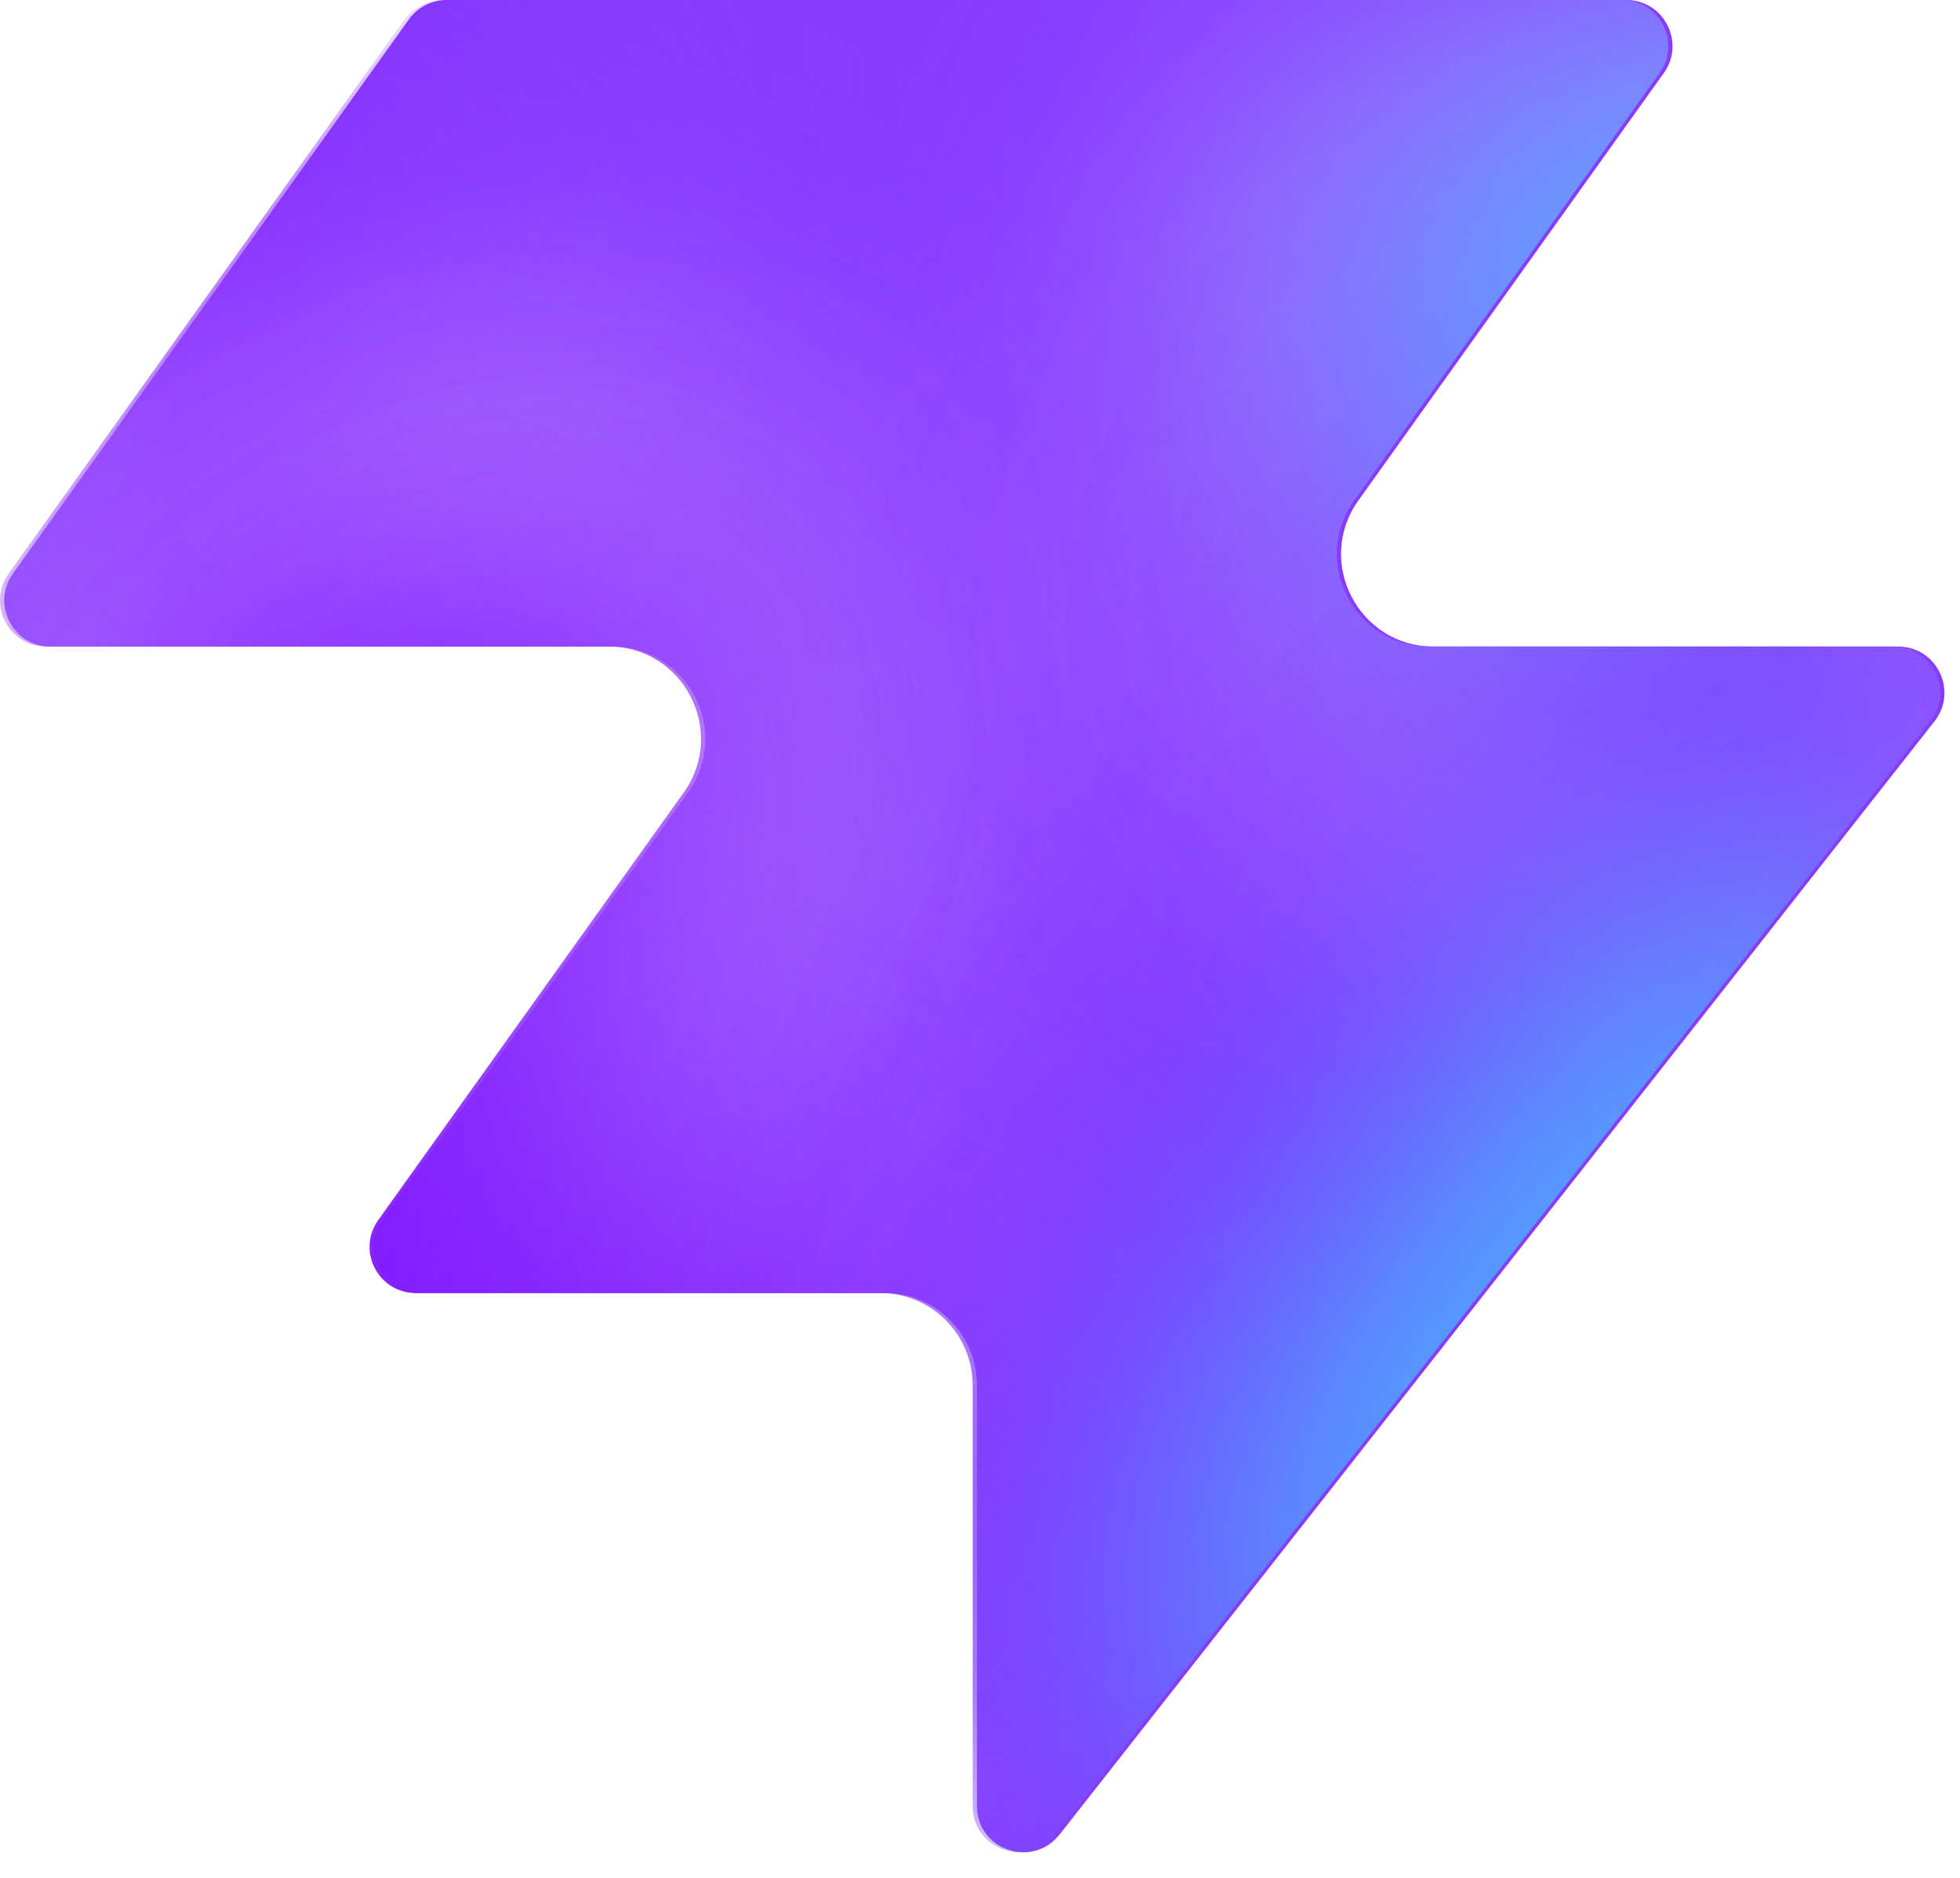
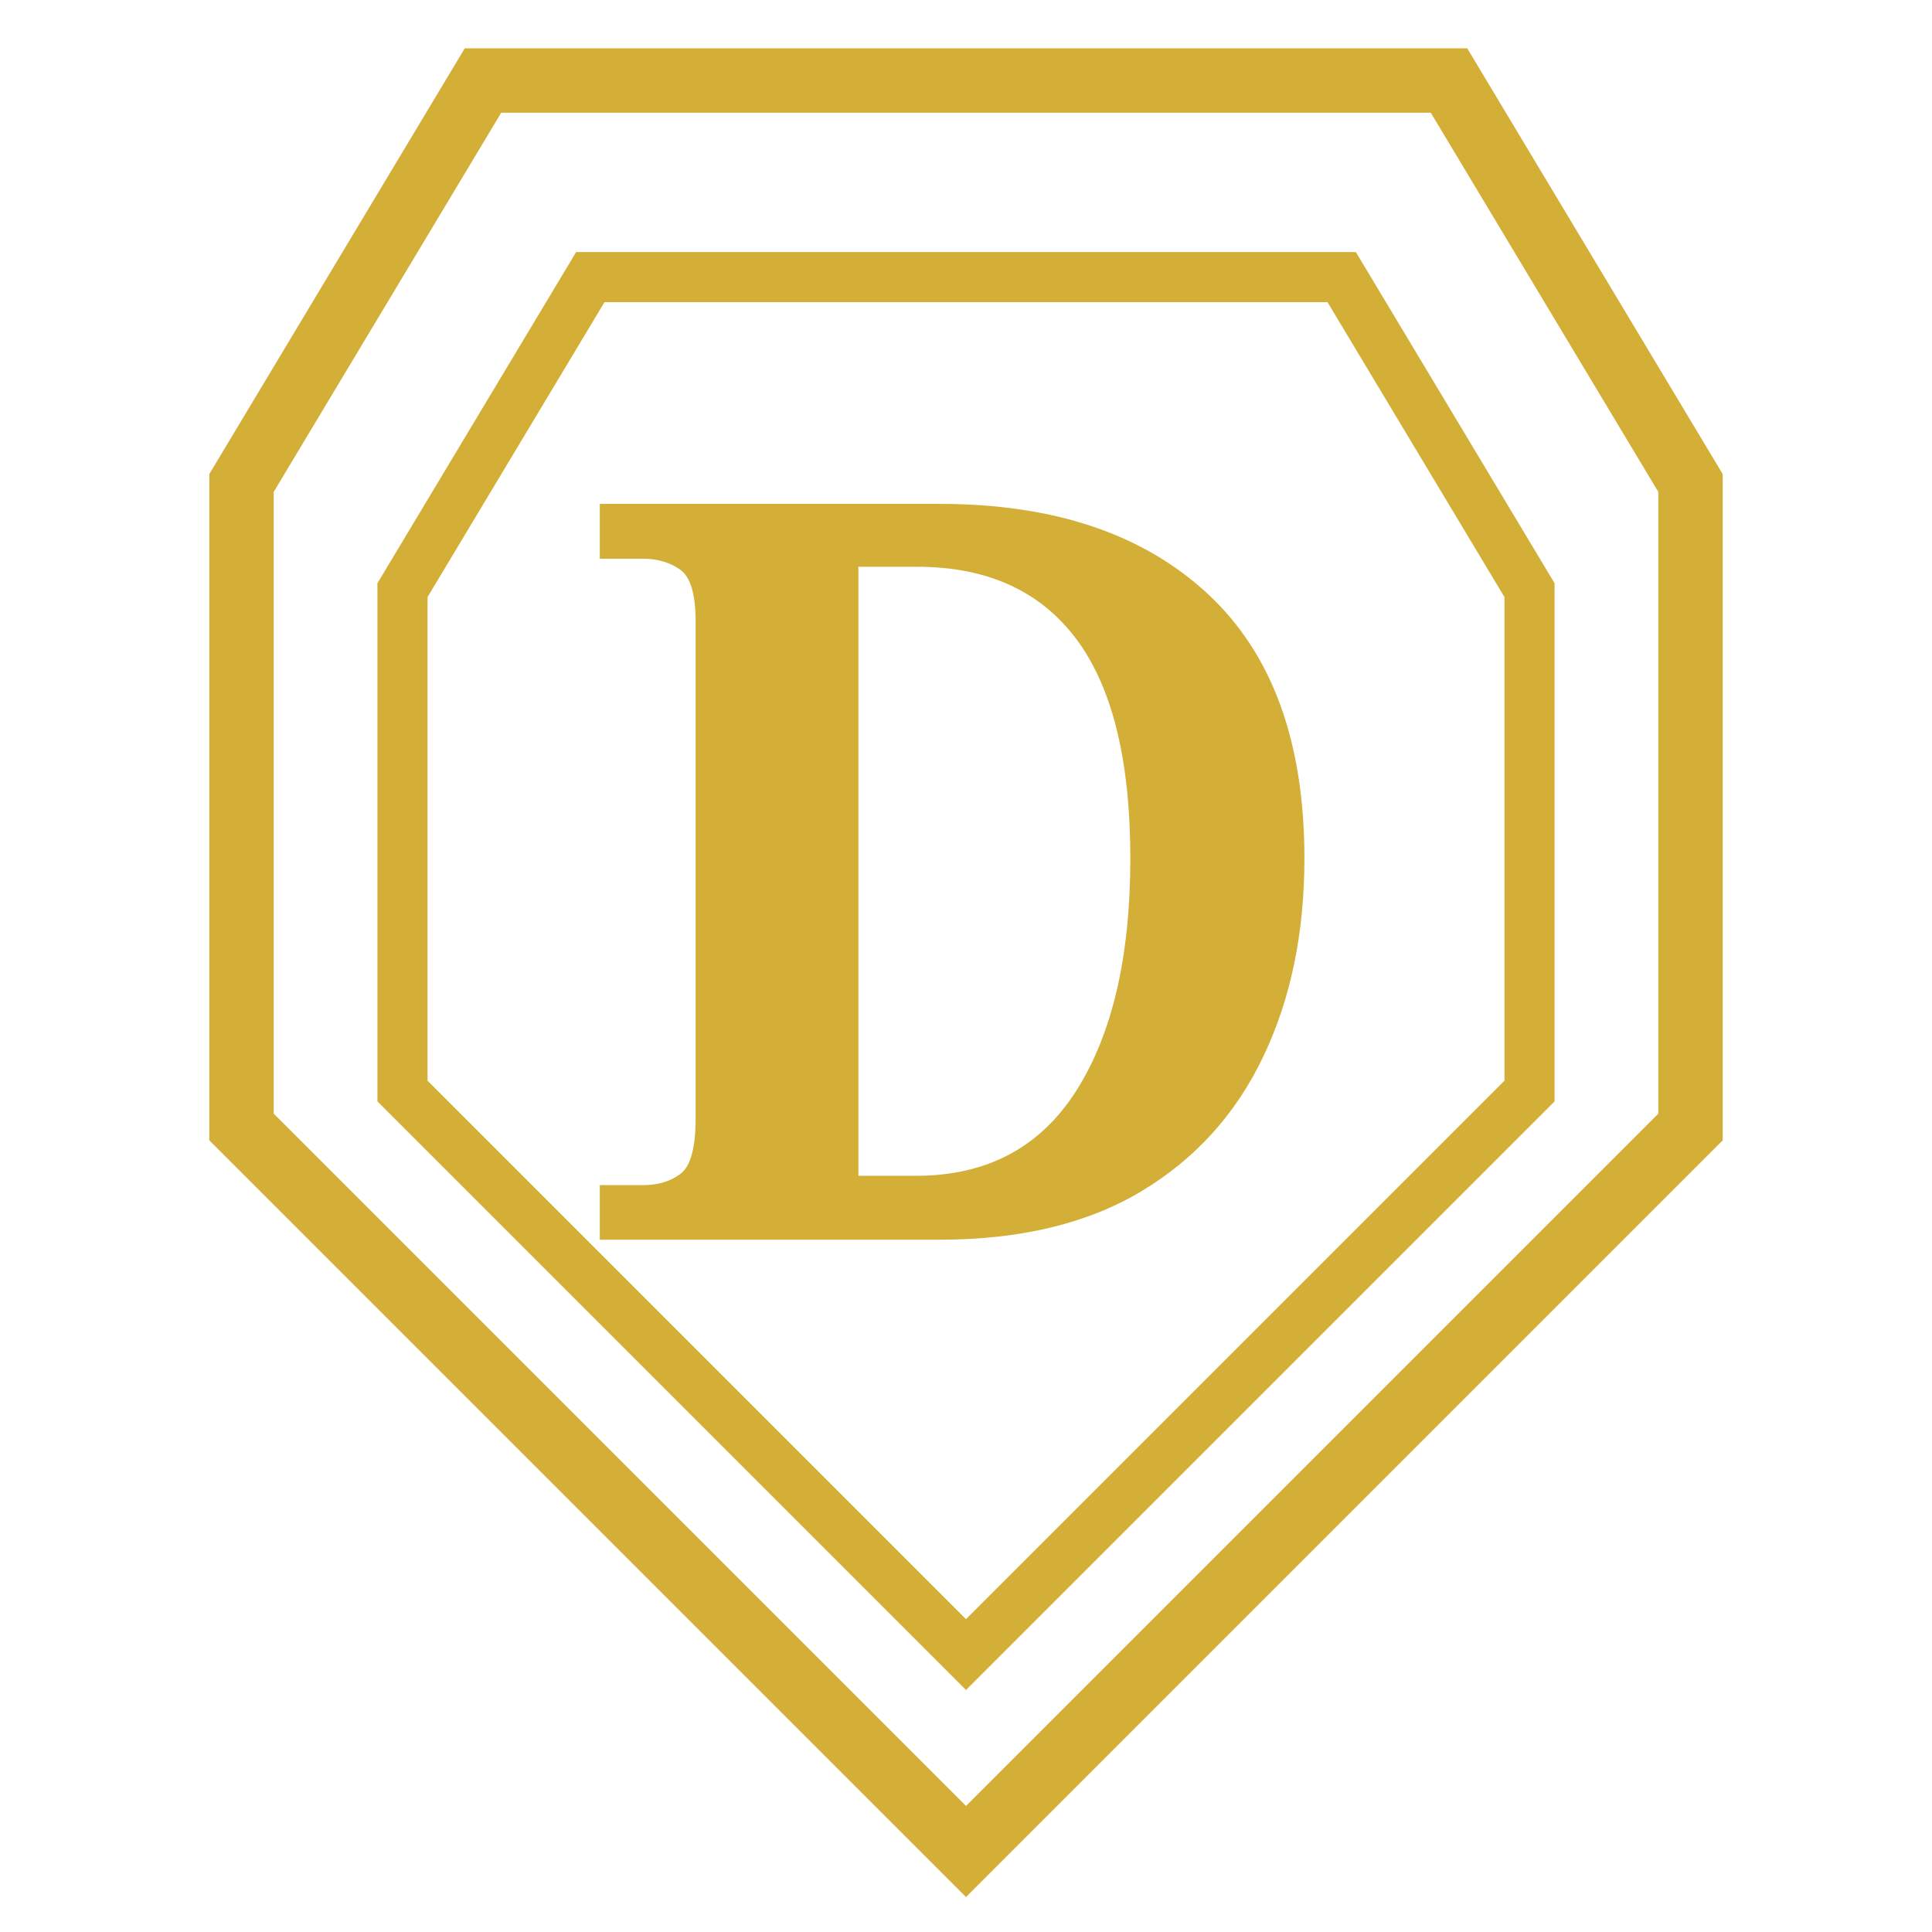
- <svg xmlns="http://www.w3.org/2000/svg" width="48" height="46" fill="none" viewBox="0 0 48 46">
-   <path fill="#863bff" d="M25.946 44.938c-.664.845-2.021.375-2.021-.698V33.937a2.26 2.26 0 0 0-2.262-2.262H10.287c-.92 0-1.456-1.04-.92-1.788l7.48-10.471c1.07-1.497 0-3.578-1.842-3.578H1.237c-.92 0-1.456-1.04-.92-1.788L10.013.474c.214-.297.556-.474.92-.474h28.894c.92 0 1.456 1.04.92 1.788l-7.48 10.471c-1.07 1.498 0 3.579 1.842 3.579h11.377c.943 0 1.473 1.088.89 1.83L25.947 44.94z" style="fill:#863bff;fill:color(display-p3 .525 .23 1);fill-opacity:1" />
-   <mask id="a" width="48" height="46" x="0" y="0" maskUnits="userSpaceOnUse" style="mask-type:alpha">
-     <path fill="#000" d="M25.842 44.938c-.664.844-2.021.375-2.021-.698V33.937a2.26 2.26 0 0 0-2.262-2.262H10.183c-.92 0-1.456-1.04-.92-1.788l7.48-10.471c1.07-1.498 0-3.579-1.842-3.579H1.133c-.92 0-1.456-1.04-.92-1.787L9.91.473c.214-.297.556-.474.92-.474h28.894c.92 0 1.456 1.04.92 1.788l-7.48 10.471c-1.07 1.498 0 3.578 1.842 3.578h11.377c.943 0 1.473 1.088.89 1.832L25.843 44.94z" style="fill:#000;fill-opacity:1" />
-   </mask>
-   <g mask="url(#a)">
-     <g filter="url(#b)">
-       <ellipse cx="5.508" cy="14.704" fill="#ede6ff" rx="5.508" ry="14.704" style="fill:#ede6ff;fill:color(display-p3 .927 .903 1);fill-opacity:1" transform="matrix(.00324 1 1 -.00324 -4.47 31.516)" />
-     </g>
-     <g filter="url(#c)">
-       <ellipse cx="10.399" cy="29.851" fill="#ede6ff" rx="10.399" ry="29.851" style="fill:#ede6ff;fill:color(display-p3 .927 .903 1);fill-opacity:1" transform="matrix(.00324 1 1 -.00324 -39.328 7.883)" />
-     </g>
-     <g filter="url(#d)">
-       <ellipse cx="5.508" cy="30.487" fill="#7e14ff" rx="5.508" ry="30.487" style="fill:#7e14ff;fill:color(display-p3 .492 .077 1);fill-opacity:1" transform="rotate(89.814 -25.913 -14.639)scale(1 -1)" />
-     </g>
-     <g filter="url(#e)">
-       <ellipse cx="5.508" cy="30.599" fill="#7e14ff" rx="5.508" ry="30.599" style="fill:#7e14ff;fill:color(display-p3 .492 .077 1);fill-opacity:1" transform="rotate(89.814 -32.644 -3.334)scale(1 -1)" />
-     </g>
-     <g filter="url(#f)">
-       <ellipse cx="5.508" cy="30.599" fill="#7e14ff" rx="5.508" ry="30.599" style="fill:#7e14ff;fill:color(display-p3 .492 .077 1);fill-opacity:1" transform="matrix(.00324 1 1 -.00324 -34.34 30.47)" />
-     </g>
-     <g filter="url(#g)">
-       <ellipse cx="14.072" cy="22.078" fill="#ede6ff" rx="14.072" ry="22.078" style="fill:#ede6ff;fill:color(display-p3 .927 .903 1);fill-opacity:1" transform="rotate(93.35 24.506 48.493)scale(-1 1)" />
-     </g>
-     <g filter="url(#h)">
-       <ellipse cx="3.47" cy="21.501" fill="#7e14ff" rx="3.47" ry="21.501" style="fill:#7e14ff;fill:color(display-p3 .492 .077 1);fill-opacity:1" transform="rotate(89.009 28.708 47.59)scale(-1 1)" />
-     </g>
-     <g filter="url(#i)">
-       <ellipse cx="3.47" cy="21.501" fill="#7e14ff" rx="3.47" ry="21.501" style="fill:#7e14ff;fill:color(display-p3 .492 .077 1);fill-opacity:1" transform="rotate(89.009 28.708 47.59)scale(-1 1)" />
-     </g>
-     <g filter="url(#j)">
-       <ellipse cx=".387" cy="8.972" fill="#7e14ff" rx="4.407" ry="29.108" style="fill:#7e14ff;fill:color(display-p3 .492 .077 1);fill-opacity:1" transform="rotate(39.51 .387 8.972)" />
-     </g>
-     <g filter="url(#k)">
-       <ellipse cx="47.523" cy="-6.092" fill="#7e14ff" rx="4.407" ry="29.108" style="fill:#7e14ff;fill:color(display-p3 .492 .077 1);fill-opacity:1" transform="rotate(37.892 47.523 -6.092)" />
-     </g>
-     <g filter="url(#l)">
-       <ellipse cx="41.412" cy="6.333" fill="#47bfff" rx="5.971" ry="9.665" style="fill:#47bfff;fill:color(display-p3 .28 .748 1);fill-opacity:1" transform="rotate(37.892 41.412 6.333)" />
-     </g>
-     <g filter="url(#m)">
-       <ellipse cx="-1.879" cy="38.332" fill="#7e14ff" rx="4.407" ry="29.108" style="fill:#7e14ff;fill:color(display-p3 .492 .077 1);fill-opacity:1" transform="rotate(37.892 -1.88 38.332)" />
-     </g>
-     <g filter="url(#n)">
-       <ellipse cx="-1.879" cy="38.332" fill="#7e14ff" rx="4.407" ry="29.108" style="fill:#7e14ff;fill:color(display-p3 .492 .077 1);fill-opacity:1" transform="rotate(37.892 -1.88 38.332)" />
-     </g>
-     <g filter="url(#o)">
-       <ellipse cx="35.651" cy="29.907" fill="#7e14ff" rx="4.407" ry="29.108" style="fill:#7e14ff;fill:color(display-p3 .492 .077 1);fill-opacity:1" transform="rotate(37.892 35.651 29.907)" />
-     </g>
-     <g filter="url(#p)">
-       <ellipse cx="38.418" cy="32.4" fill="#47bfff" rx="5.971" ry="15.297" style="fill:#47bfff;fill:color(display-p3 .28 .748 1);fill-opacity:1" transform="rotate(37.892 38.418 32.4)" />
-     </g>
+ <svg xmlns="http://www.w3.org/2000/svg" viewBox="0 0 120 120">
+   <g transform="translate(10, 0)">
+     <svg x="0" y="0" width="100" height="120" viewBox="0 0 100 120" fill="none" stroke="#d4af37" stroke-width="4">
+       <path d="M 20 5 L 80 5 L 95 30 L 95 70 L 50 115 L 5 70 L 5 30 Z" />
+     </svg>
+     <svg x="11.11" y="10.9" width="77.78" height="98.18" viewBox="0 0 100 120" fill="none" stroke="#d4af37" stroke-width="4">
+       <path d="M 20 5 L 80 5 L 95 30 L 95 70 L 50 115 L 5 70 L 5 30 Z" />
+     </svg>
+     <text x="50" y="77" fill="#d4af37" font-family="Georgia, serif" font-weight="bold" font-size="64" text-anchor="middle">D</text>
  </g>
-   <defs>
-     <filter id="b" width="60.045" height="41.654" x="-19.77" y="16.149" color-interpolation-filters="sRGB" filterUnits="userSpaceOnUse">
-       <feFlood flood-opacity="0" result="BackgroundImageFix" />
-       <feBlend in="SourceGraphic" in2="BackgroundImageFix" result="shape" />
-       <feGaussianBlur result="effect1_foregroundBlur_2002_17158" stdDeviation="7.659" />
-     </filter>
-     <filter id="c" width="90.34" height="51.437" x="-54.613" y="-7.533" color-interpolation-filters="sRGB" filterUnits="userSpaceOnUse">
-       <feFlood flood-opacity="0" result="BackgroundImageFix" />
-       <feBlend in="SourceGraphic" in2="BackgroundImageFix" result="shape" />
-       <feGaussianBlur result="effect1_foregroundBlur_2002_17158" stdDeviation="7.659" />
-     </filter>
-     <filter id="d" width="79.355" height="29.4" x="-49.64" y="2.03" color-interpolation-filters="sRGB" filterUnits="userSpaceOnUse">
-       <feFlood flood-opacity="0" result="BackgroundImageFix" />
-       <feBlend in="SourceGraphic" in2="BackgroundImageFix" result="shape" />
-       <feGaussianBlur result="effect1_foregroundBlur_2002_17158" stdDeviation="4.596" />
-     </filter>
-     <filter id="e" width="79.579" height="29.4" x="-45.045" y="20.029" color-interpolation-filters="sRGB" filterUnits="userSpaceOnUse">
-       <feFlood flood-opacity="0" result="BackgroundImageFix" />
-       <feBlend in="SourceGraphic" in2="BackgroundImageFix" result="shape" />
-       <feGaussianBlur result="effect1_foregroundBlur_2002_17158" stdDeviation="4.596" />
-     </filter>
-     <filter id="f" width="79.579" height="29.4" x="-43.513" y="21.178" color-interpolation-filters="sRGB" filterUnits="userSpaceOnUse">
-       <feFlood flood-opacity="0" result="BackgroundImageFix" />
-       <feBlend in="SourceGraphic" in2="BackgroundImageFix" result="shape" />
-       <feGaussianBlur result="effect1_foregroundBlur_2002_17158" stdDeviation="4.596" />
-     </filter>
-     <filter id="g" width="74.749" height="58.852" x="15.756" y="-17.901" color-interpolation-filters="sRGB" filterUnits="userSpaceOnUse">
-       <feFlood flood-opacity="0" result="BackgroundImageFix" />
-       <feBlend in="SourceGraphic" in2="BackgroundImageFix" result="shape" />
-       <feGaussianBlur result="effect1_foregroundBlur_2002_17158" stdDeviation="7.659" />
-     </filter>
-     <filter id="h" width="61.377" height="25.362" x="23.548" y="2.284" color-interpolation-filters="sRGB" filterUnits="userSpaceOnUse">
-       <feFlood flood-opacity="0" result="BackgroundImageFix" />
-       <feBlend in="SourceGraphic" in2="BackgroundImageFix" result="shape" />
-       <feGaussianBlur result="effect1_foregroundBlur_2002_17158" stdDeviation="4.596" />
-     </filter>
-     <filter id="i" width="61.377" height="25.362" x="23.548" y="2.284" color-interpolation-filters="sRGB" filterUnits="userSpaceOnUse">
-       <feFlood flood-opacity="0" result="BackgroundImageFix" />
-       <feBlend in="SourceGraphic" in2="BackgroundImageFix" result="shape" />
-       <feGaussianBlur result="effect1_foregroundBlur_2002_17158" stdDeviation="4.596" />
-     </filter>
-     <filter id="j" width="56.045" height="63.649" x="-27.636" y="-22.853" color-interpolation-filters="sRGB" filterUnits="userSpaceOnUse">
-       <feFlood flood-opacity="0" result="BackgroundImageFix" />
-       <feBlend in="SourceGraphic" in2="BackgroundImageFix" result="shape" />
-       <feGaussianBlur result="effect1_foregroundBlur_2002_17158" stdDeviation="4.596" />
-     </filter>
-     <filter id="k" width="54.814" height="64.646" x="20.116" y="-38.415" color-interpolation-filters="sRGB" filterUnits="userSpaceOnUse">
-       <feFlood flood-opacity="0" result="BackgroundImageFix" />
-       <feBlend in="SourceGraphic" in2="BackgroundImageFix" result="shape" />
-       <feGaussianBlur result="effect1_foregroundBlur_2002_17158" stdDeviation="4.596" />
-     </filter>
-     <filter id="l" width="33.541" height="35.313" x="24.641" y="-11.323" color-interpolation-filters="sRGB" filterUnits="userSpaceOnUse">
-       <feFlood flood-opacity="0" result="BackgroundImageFix" />
-       <feBlend in="SourceGraphic" in2="BackgroundImageFix" result="shape" />
-       <feGaussianBlur result="effect1_foregroundBlur_2002_17158" stdDeviation="4.596" />
-     </filter>
-     <filter id="m" width="54.814" height="64.646" x="-29.286" y="6.009" color-interpolation-filters="sRGB" filterUnits="userSpaceOnUse">
-       <feFlood flood-opacity="0" result="BackgroundImageFix" />
-       <feBlend in="SourceGraphic" in2="BackgroundImageFix" result="shape" />
-       <feGaussianBlur result="effect1_foregroundBlur_2002_17158" stdDeviation="4.596" />
-     </filter>
-     <filter id="n" width="54.814" height="64.646" x="-29.286" y="6.009" color-interpolation-filters="sRGB" filterUnits="userSpaceOnUse">
-       <feFlood flood-opacity="0" result="BackgroundImageFix" />
-       <feBlend in="SourceGraphic" in2="BackgroundImageFix" result="shape" />
-       <feGaussianBlur result="effect1_foregroundBlur_2002_17158" stdDeviation="4.596" />
-     </filter>
-     <filter id="o" width="54.814" height="64.646" x="8.244" y="-2.416" color-interpolation-filters="sRGB" filterUnits="userSpaceOnUse">
-       <feFlood flood-opacity="0" result="BackgroundImageFix" />
-       <feBlend in="SourceGraphic" in2="BackgroundImageFix" result="shape" />
-       <feGaussianBlur result="effect1_foregroundBlur_2002_17158" stdDeviation="4.596" />
-     </filter>
-     <filter id="p" width="39.409" height="43.623" x="18.713" y="10.588" color-interpolation-filters="sRGB" filterUnits="userSpaceOnUse">
-       <feFlood flood-opacity="0" result="BackgroundImageFix" />
-       <feBlend in="SourceGraphic" in2="BackgroundImageFix" result="shape" />
-       <feGaussianBlur result="effect1_foregroundBlur_2002_17158" stdDeviation="4.596" />
-     </filter>
-   </defs>
</svg>
